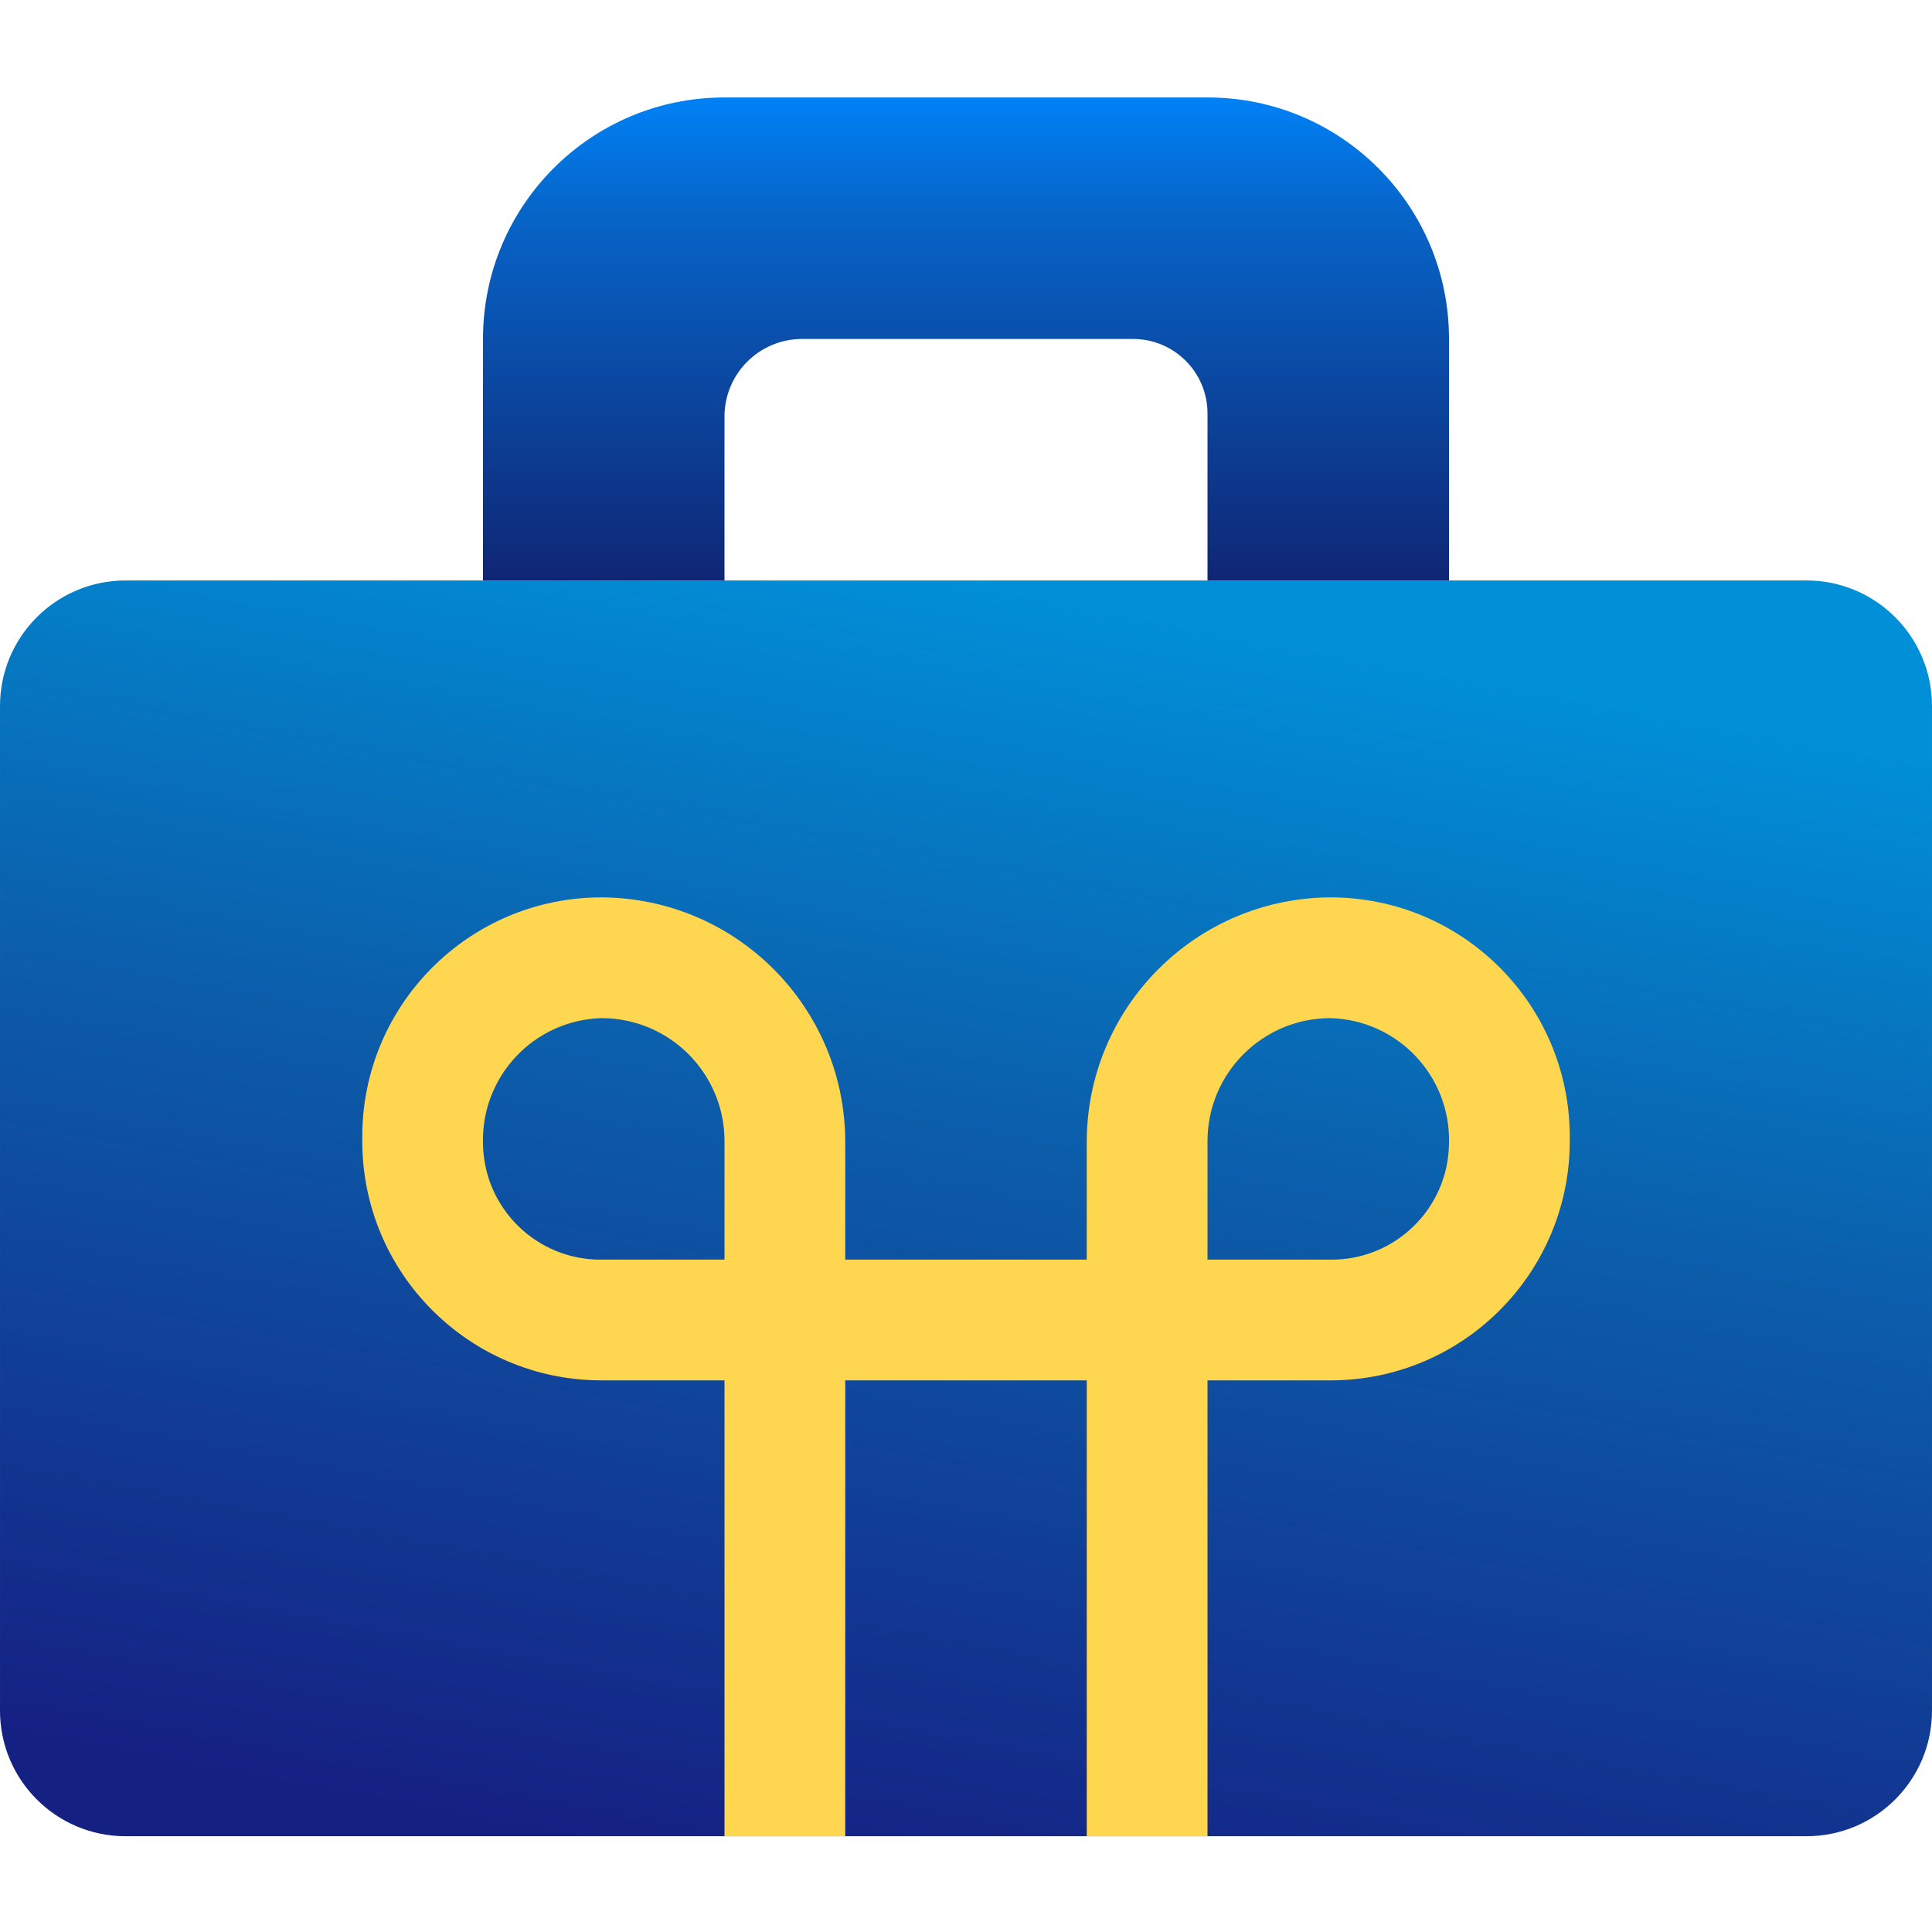
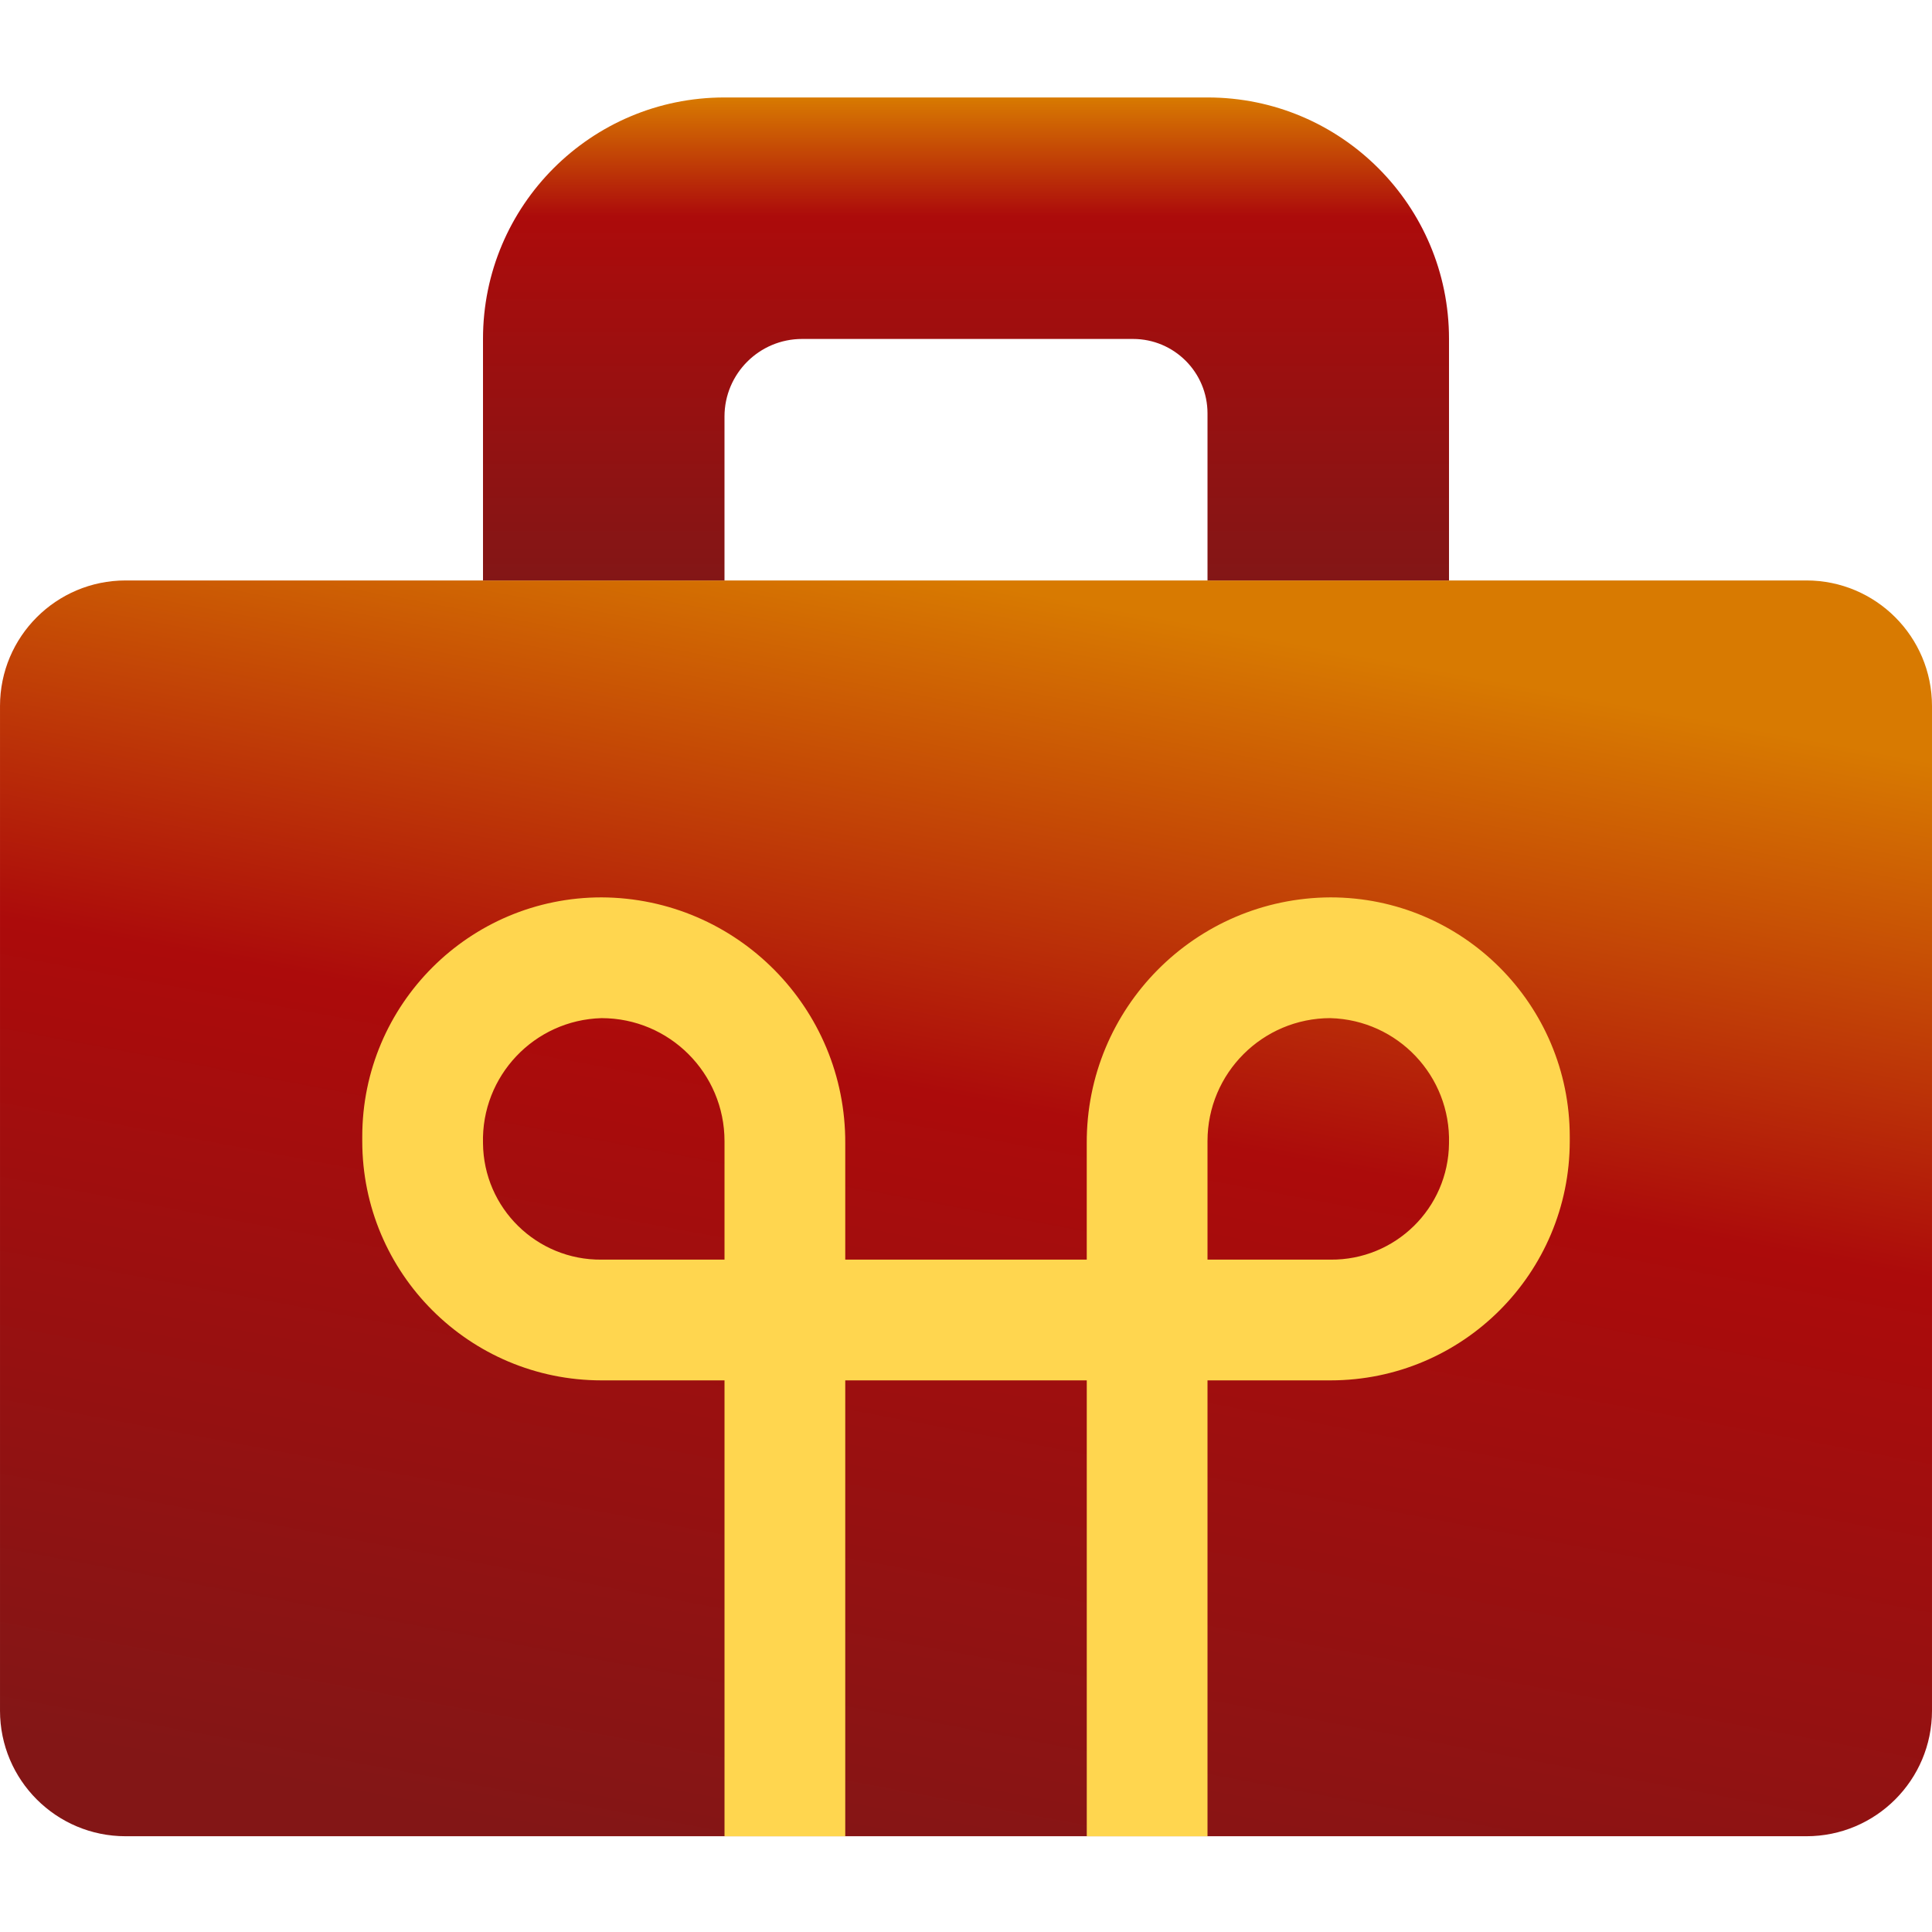
<svg xmlns="http://www.w3.org/2000/svg" xmlns:xlink="http://www.w3.org/1999/xlink" width="512" height="512" viewBox="0 0 135.467 135.467" version="1.1" id="svg1">
  <defs id="defs1">
    <linearGradient xlink:href="#linearGradient27" id="linearGradient28" x1="54.504" y1="114.327" x2="67.733" y2="43.758" gradientUnits="userSpaceOnUse" />
    <linearGradient id="linearGradient27">
-       <stop style="stop-color:#152083;stop-opacity:1;" offset="0" id="stop27" />
-       <stop style="stop-color:#0b60ac;stop-opacity:1;" offset="0.612" id="stop29" />
-       <stop style="stop-color:#018fd8;stop-opacity:1;" offset="1" id="stop28" />
+       <stop style="stop-color:#831616;stop-opacity:1;" offset="0" id="stop27" />
+       <stop style="stop-color:#ac0b0b;stop-opacity:1;" offset="0.612" id="stop29" />
+       <stop style="stop-color:#d87a01;stop-opacity:1;" offset="1" id="stop28" />
    </linearGradient>
    <linearGradient xlink:href="#linearGradient30" id="linearGradient31" x1="67.733" y1="43.758" x2="67.733" y2="17.3" gradientUnits="userSpaceOnUse" />
    <linearGradient id="linearGradient30">
-       <stop style="stop-color:#0f2674;stop-opacity:1;" offset="0" id="stop30" />
-       <stop style="stop-color:#0764c7;stop-opacity:1;" offset="0.754" id="stop32" />
-       <stop style="stop-color:#0081f6;stop-opacity:1;" offset="1" id="stop31" />
+       <stop style="stop-color:#831616;stop-opacity:1;" offset="0" id="stop30" />
+       <stop style="stop-color:#ac0b0b;stop-opacity:1;" offset="0.754" id="stop32" />
+       <stop style="stop-color:#d87a01;stop-opacity:1;" offset="1" id="stop31" />
    </linearGradient>
  </defs>
  <g id="layer1">
-     <g id="g33" transform="matrix(1.28,0,0,1.28,-18.96533,-15.31036)" style="display:inline">
+     <g id="g33" transform="matrix(1.28,0,0,1.28,-18.96533,-15.31036)" style="display:inline;stroke-width:0;stroke-dasharray:none">
      <path id="rect1" style="fill:url(#linearGradient28);fill-rule:nonzero;stroke:#000000;stroke-width:0;stroke-linejoin:miter;stroke-dasharray:none" d="m 14.817,50.637 v 55.033 a 6.879,6.879 45 0 0 6.879,6.879 H 113.771 A 6.879,6.879 135 0 0 120.65,105.671 V 50.637 a 6.879,6.879 45 0 0 -6.879,-6.879 l -92.075,0 a 6.879,6.879 135 0 0 -6.879,6.879 z" />
      <path d="M 41.275,30.521 V 43.758 H 94.192 V 30.521 A 13.221,13.221 45 0 0 80.971,17.3 H 54.496 A 13.221,13.221 135 0 0 41.275,30.521 Z m 17.482,0.008 h 18.126 a 4.08,4.08 45 0 1 4.08,4.08 v 9.149 H 54.504 v -8.977 a 4.252,4.252 135 0 1 4.252,-4.252 z" style="display:inline;fill:url(#linearGradient31);fill-rule:nonzero;stroke:#000000;stroke-width:0;stroke-linejoin:miter;stroke-dasharray:none" id="path1" />
-       <path id="rect12" style="display:inline;fill:#ffd64f;fill-opacity:1;fill-rule:nonzero;stroke:none;stroke-width:8.139;stroke-linecap:butt;stroke-linejoin:miter;stroke-dasharray:none;stroke-opacity:1" d="m 47.769,61.119 c -7.24,-6.9e-5 -13.108,5.869 -13.108,13.108 v 0.242 c -6.9e-5,7.24 5.869,13.108 13.108,13.108 h 6.736 V 112.55 H 61.119 V 87.577 h 6.615 6.615 V 112.55 H 80.963 V 87.577 h 6.736 c 7.24,7e-5 13.108,-5.869 13.108,-13.108 V 74.227 C 100.806,66.987 94.938,61.119 87.698,61.119 80.291,61.153 74.314,67.185 74.348,74.592 V 80.963 H 67.733 61.119 V 74.592 C 61.153,67.185 55.176,61.153 47.769,61.119 Z m 0,6.615 c 3.72,6.9e-5 6.735,3.016 6.736,6.736 V 80.963 H 47.769 c -3.552,0.034 -6.46,-2.818 -6.494,-6.37 -0.101,-3.687 2.806,-6.758 6.494,-6.859 z m 39.929,0 c 3.687,0.101 6.595,3.172 6.494,6.859 -0.034,3.552 -2.941,6.404 -6.494,6.37 H 80.963 v -6.494 c 6.9e-5,-3.72 3.016,-6.735 6.736,-6.736 z" />
+       <path id="rect12" style="display:inline;fill:#ffd64f;fill-opacity:1;fill-rule:nonzero;stroke:none;stroke-width:0;stroke-linecap:butt;stroke-linejoin:miter;stroke-dasharray:none;stroke-opacity:1" d="m 47.769,61.119 c -7.24,-6.9e-5 -13.108,5.869 -13.108,13.108 v 0.242 c -6.9e-5,7.24 5.869,13.108 13.108,13.108 h 6.736 V 112.55 H 61.119 V 87.577 h 6.615 6.615 V 112.55 H 80.963 V 87.577 h 6.736 c 7.24,7e-5 13.108,-5.869 13.108,-13.108 V 74.227 C 100.806,66.987 94.938,61.119 87.698,61.119 80.291,61.153 74.314,67.185 74.348,74.592 V 80.963 H 67.733 61.119 V 74.592 C 61.153,67.185 55.176,61.153 47.769,61.119 Z m 0,6.615 c 3.72,6.9e-5 6.735,3.016 6.736,6.736 V 80.963 H 47.769 c -3.552,0.034 -6.46,-2.818 -6.494,-6.37 -0.101,-3.687 2.806,-6.758 6.494,-6.859 z m 39.929,0 c 3.687,0.101 6.595,3.172 6.494,6.859 -0.034,3.552 -2.941,6.404 -6.494,6.37 H 80.963 v -6.494 c 6.9e-5,-3.72 3.016,-6.735 6.736,-6.736 z" />
    </g>
  </g>
</svg>
